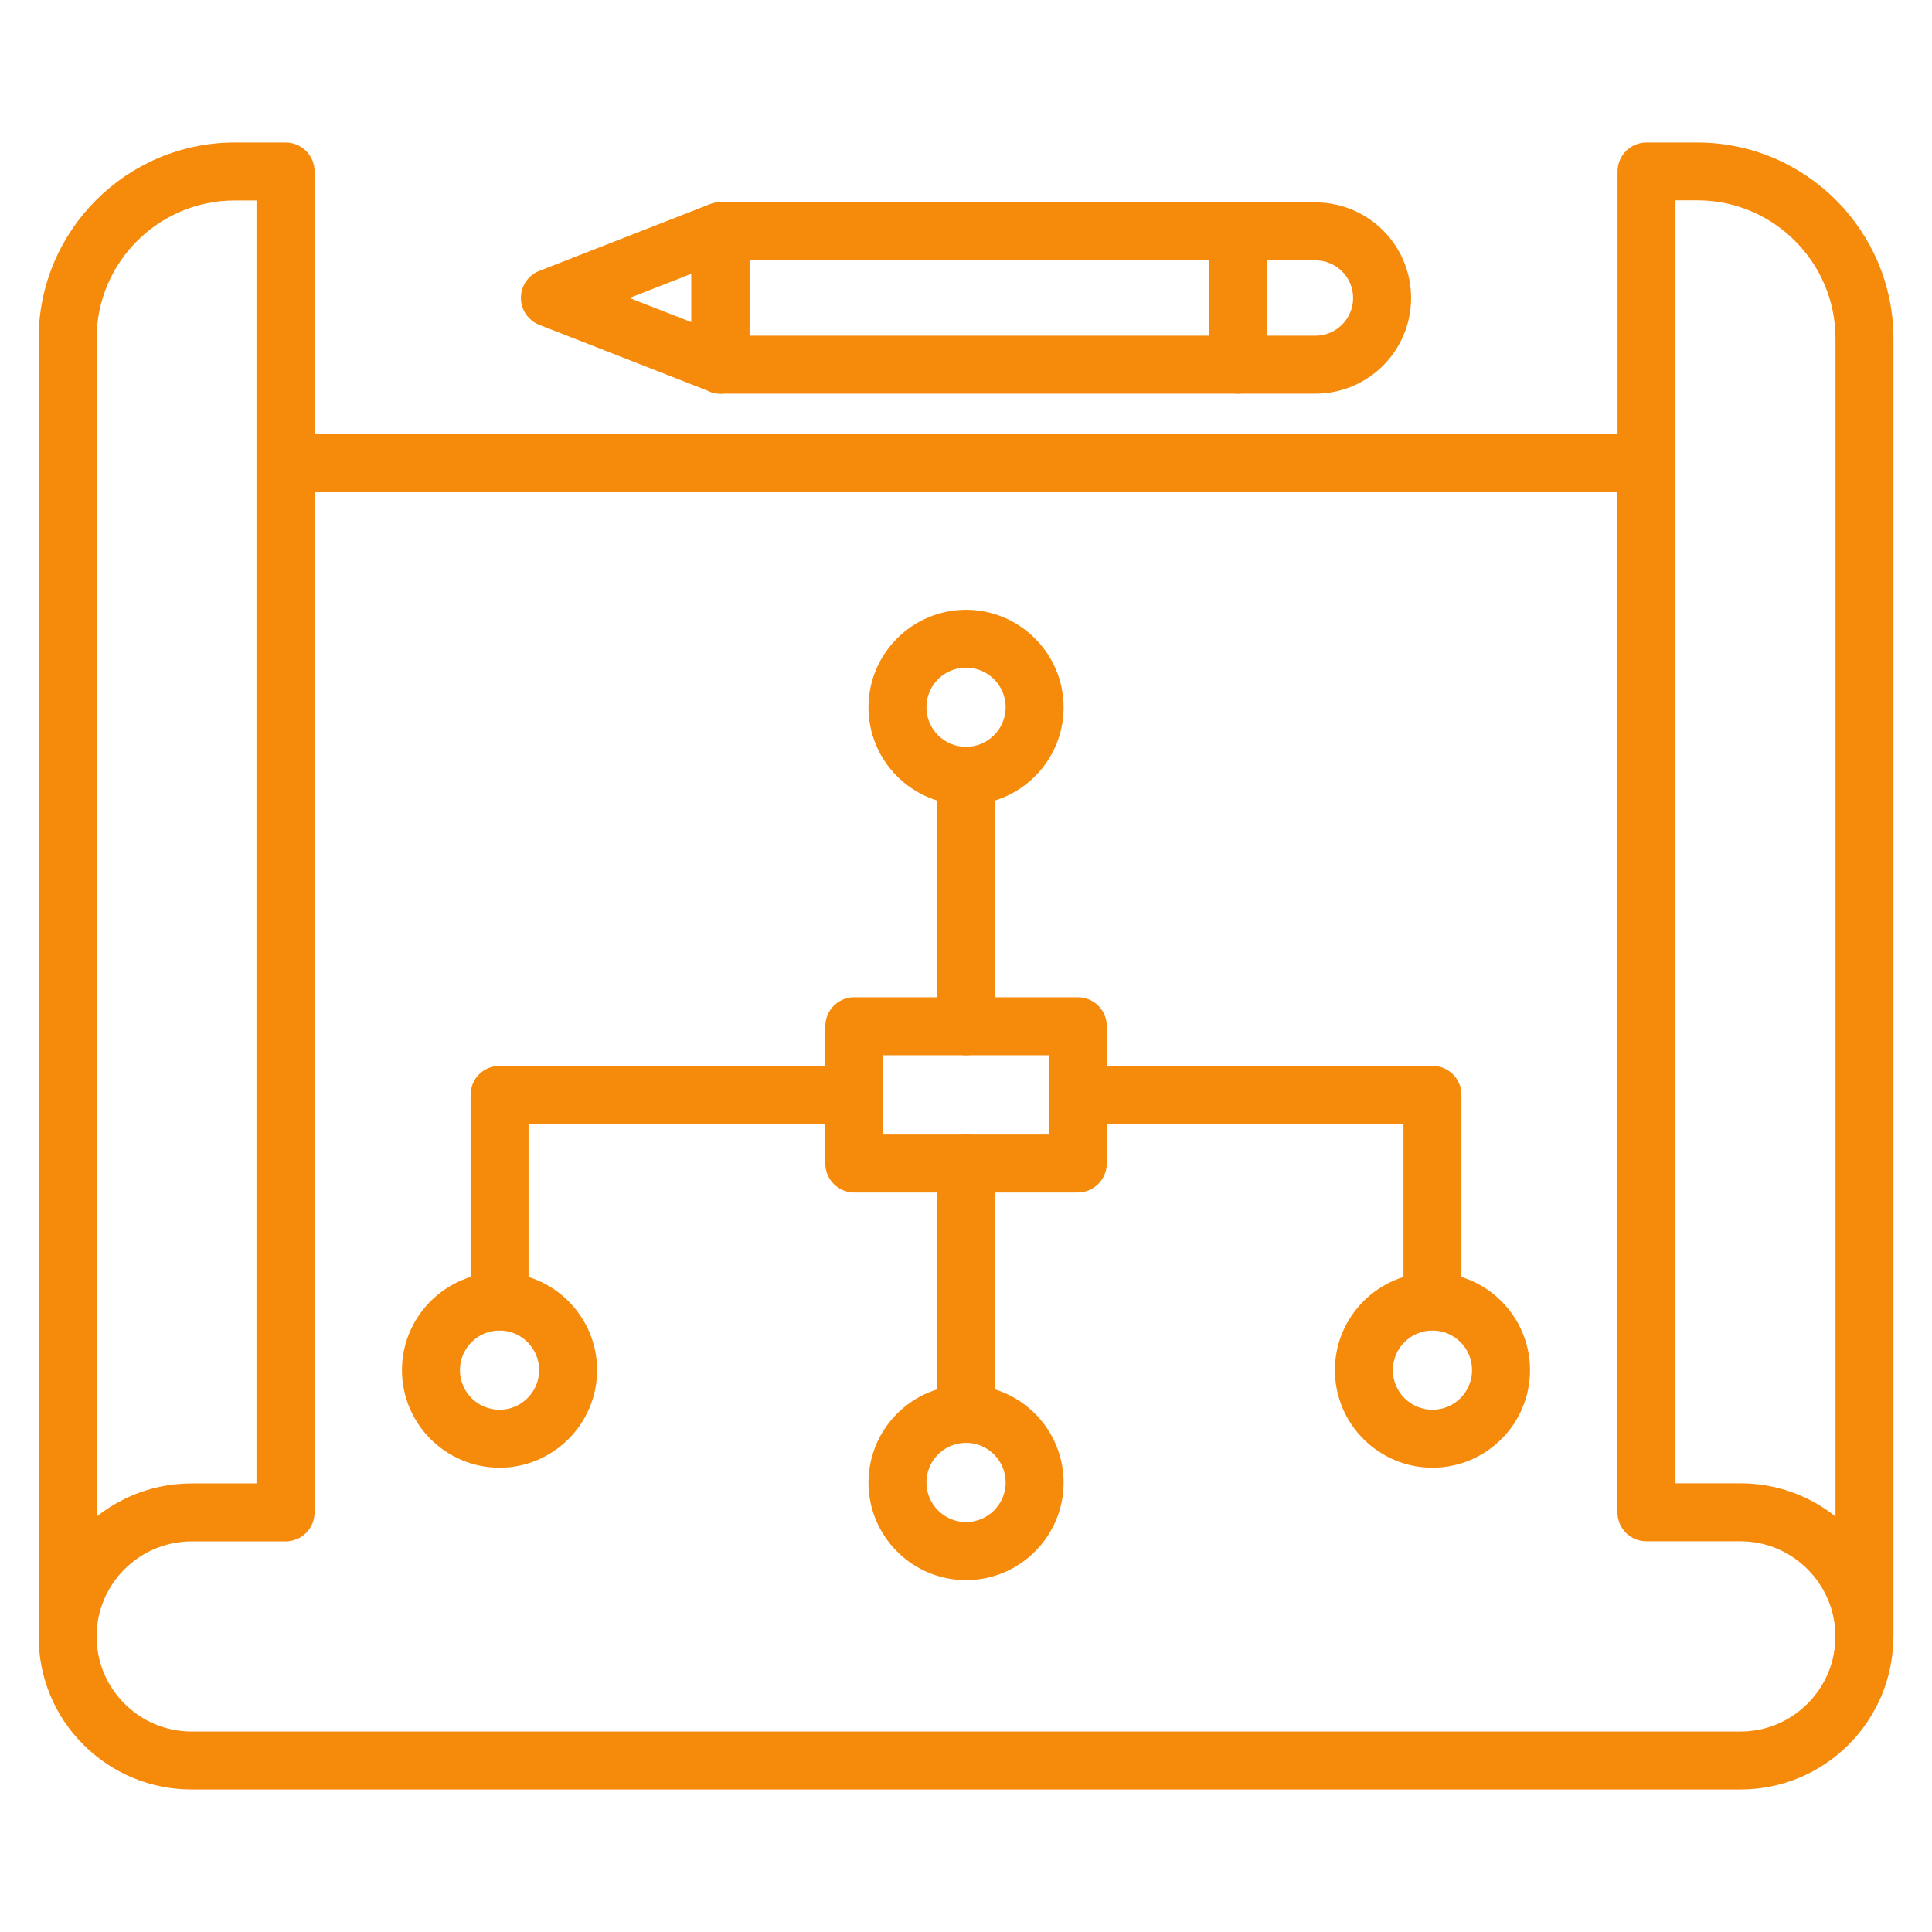
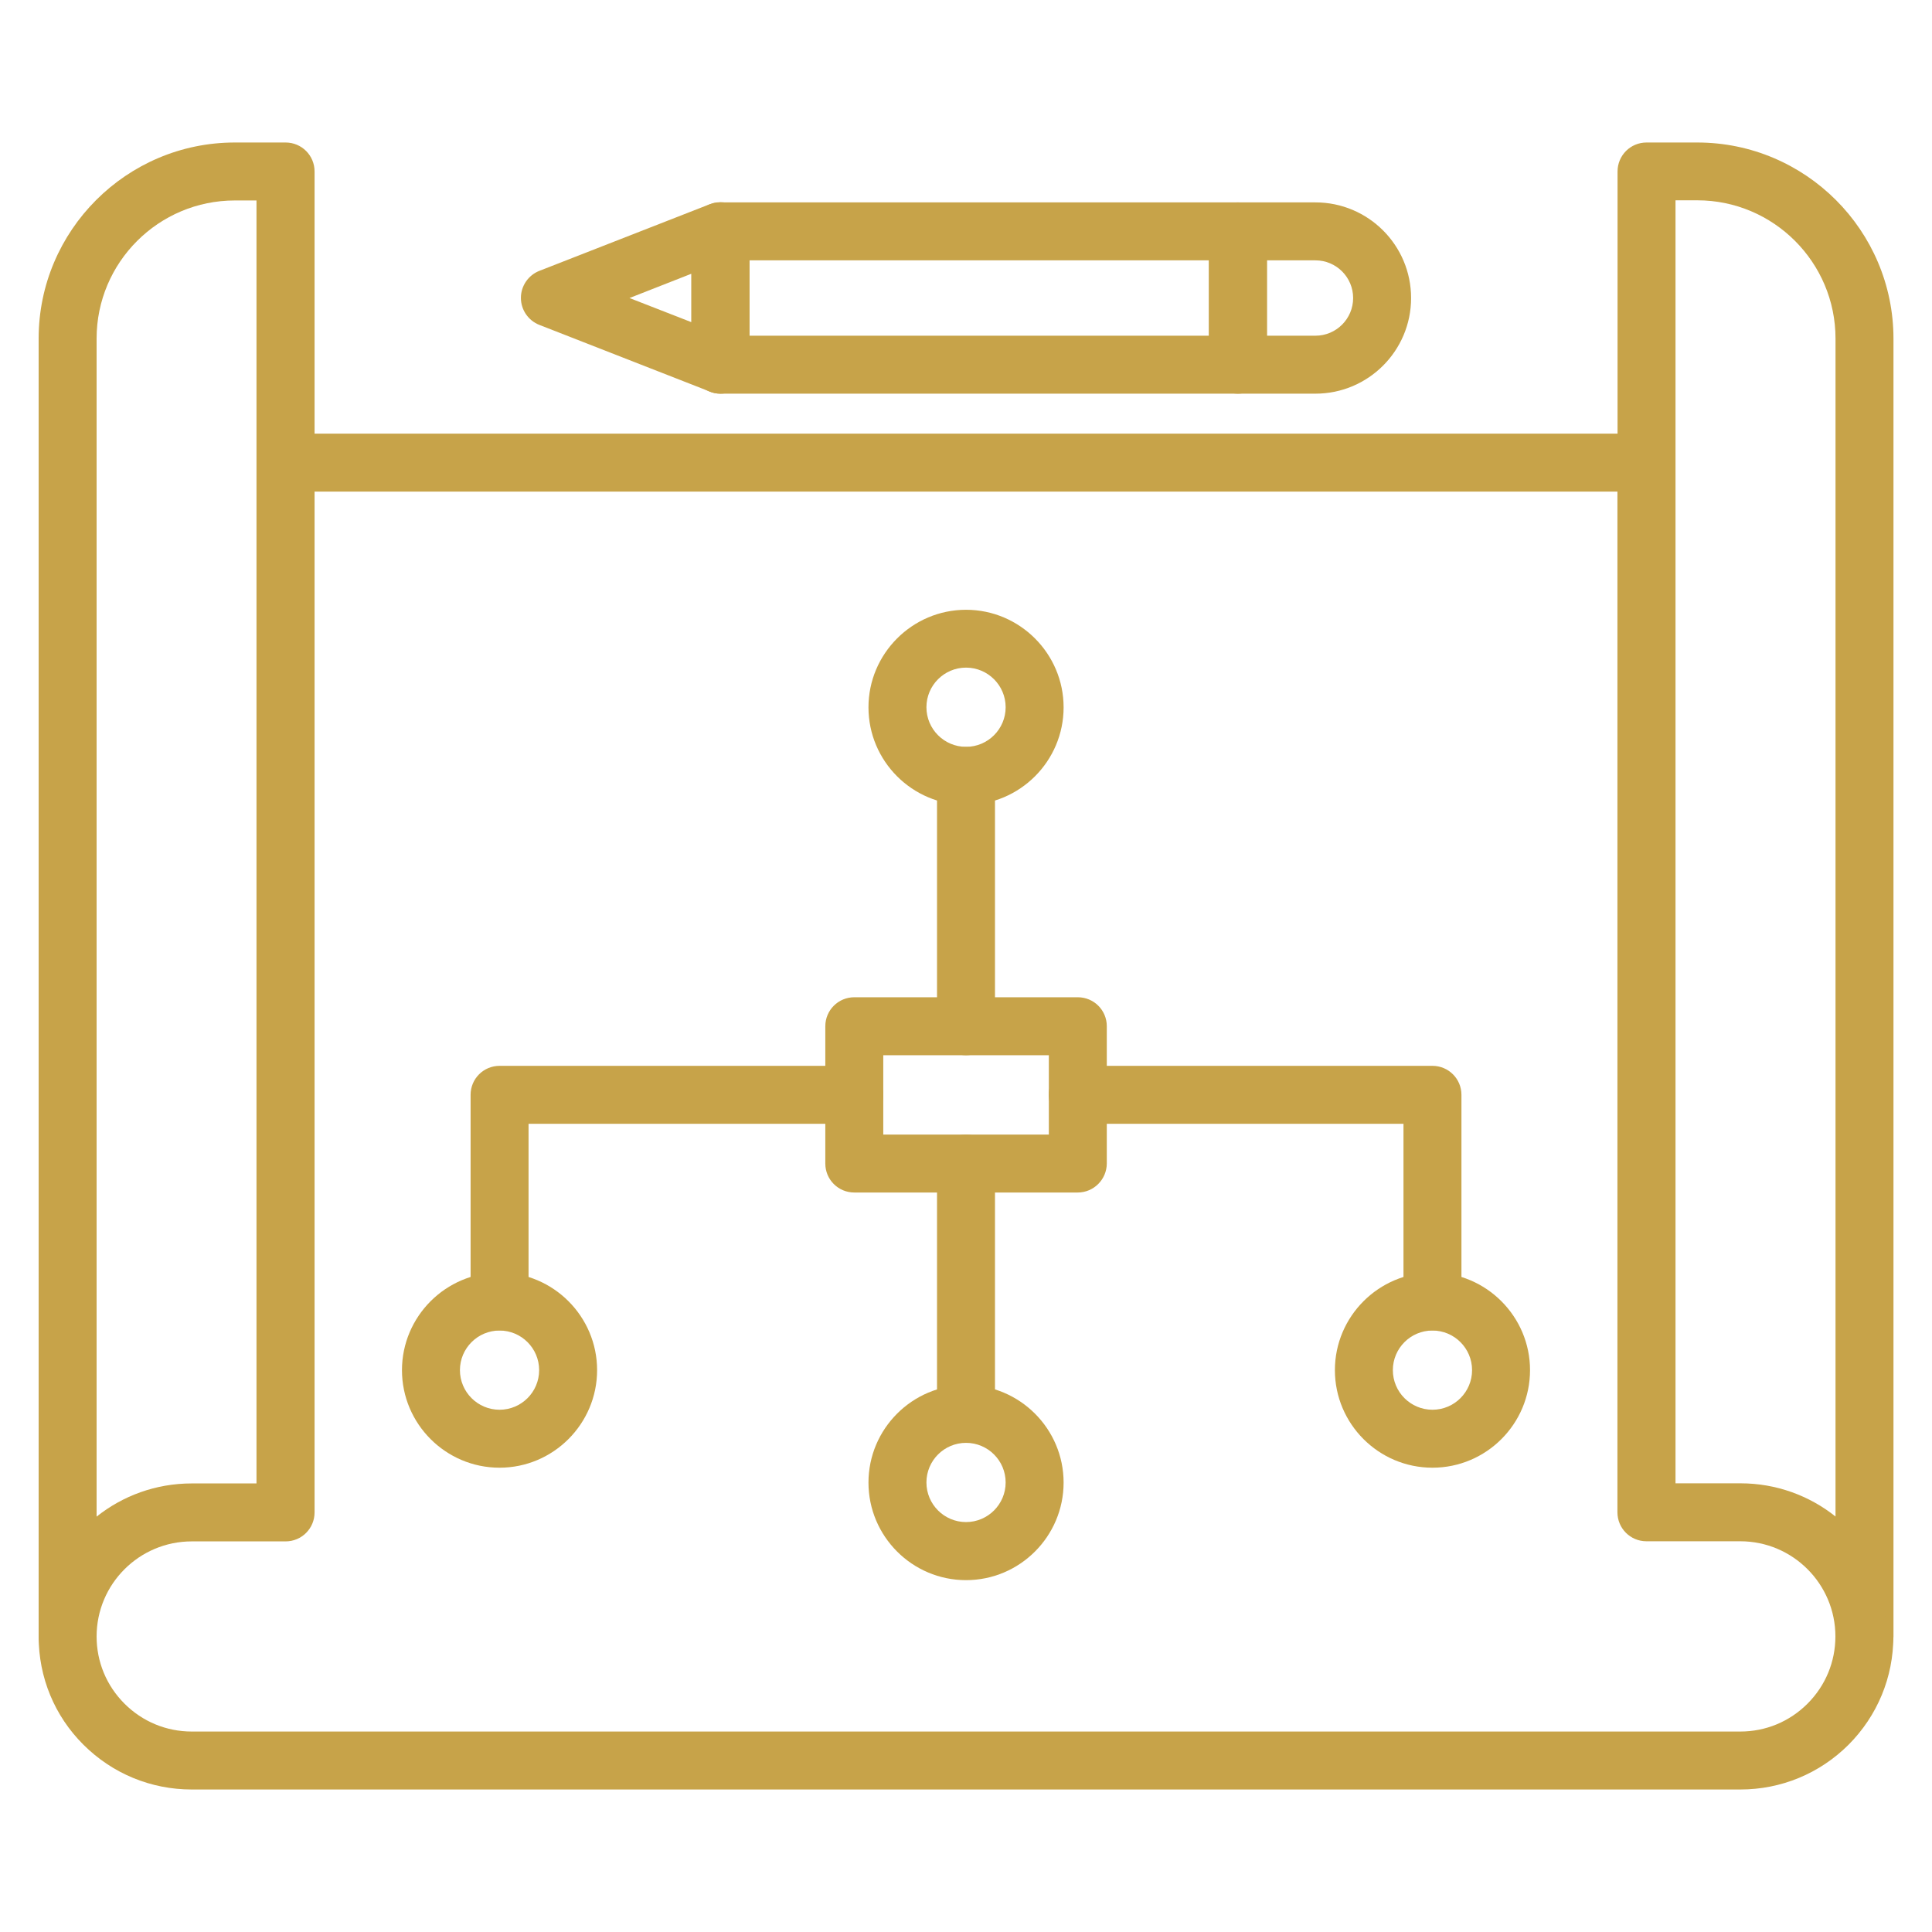
<svg xmlns="http://www.w3.org/2000/svg" width="50" height="50" viewBox="0 0 50 50" fill="none">
-   <path d="M48.25 43.1C47.834 43.1 47.5 42.766 47.5 42.35C47.5 40.994 46.397 39.888 45.038 39.888H42.609C42.194 39.888 41.859 39.553 41.859 39.138V12.722H7.391C6.975 12.722 6.641 12.387 6.641 11.972C6.641 11.556 6.975 11.222 7.391 11.222H41.862V4.438C41.862 4.022 42.197 3.688 42.612 3.688H43.925C46.725 3.688 49.003 5.966 49.003 8.766V42.353C49 42.766 48.666 43.1 48.25 43.1ZM43.362 38.388H45.041C45.972 38.388 46.828 38.709 47.503 39.247V8.762C47.503 6.791 45.9 5.184 43.925 5.184H43.362V38.388Z" fill="#F68A0A" />
-   <path d="M1.75 43.1C1.334 43.1 1 42.766 1 42.35V8.762C1 5.966 3.278 3.688 6.078 3.688H7.391C7.806 3.688 8.141 4.022 8.141 4.438V39.141C8.141 39.556 7.806 39.891 7.391 39.891H4.963C3.603 39.891 2.5 40.994 2.5 42.353C2.5 42.766 2.166 43.1 1.75 43.1ZM6.078 5.188C4.103 5.188 2.5 6.791 2.5 8.762V39.25C3.175 38.712 4.031 38.391 4.963 38.391H6.638V5.188H6.078Z" fill="#F68A0A" />
-   <path d="M45.038 46.312H4.963C3.903 46.312 2.909 45.9 2.159 45.153C1.409 44.406 1 43.409 1 42.35C1 41.934 1.334 41.6 1.75 41.6C2.166 41.6 2.5 41.934 2.5 42.35C2.5 43.009 2.756 43.625 3.222 44.091C3.688 44.556 4.306 44.812 4.963 44.812H45.038C45.697 44.812 46.312 44.556 46.778 44.091C47.244 43.625 47.5 43.006 47.5 42.35C47.5 41.934 47.834 41.6 48.25 41.6C48.666 41.6 49 41.934 49 42.35C49 43.409 48.587 44.403 47.841 45.153C47.091 45.9 46.097 46.312 45.038 46.312Z" fill="#F68A0A" />
-   <path d="M25 27.309C24.584 27.309 24.25 26.975 24.25 26.559V20.081C24.25 19.666 24.584 19.331 25 19.331C25.416 19.331 25.75 19.666 25.75 20.081V26.559C25.75 26.975 25.416 27.309 25 27.309Z" fill="#F68A0A" />
-   <path d="M25 37.341C24.584 37.341 24.25 37.006 24.25 36.591V30.113C24.25 29.697 24.584 29.363 25 29.363C25.416 29.363 25.75 29.697 25.75 30.113V36.591C25.75 37.006 25.416 37.341 25 37.341Z" fill="#F68A0A" />
-   <path d="M37.072 34.428C36.656 34.428 36.322 34.094 36.322 33.678V29.084H27.891C27.475 29.084 27.141 28.75 27.141 28.334C27.141 27.919 27.475 27.584 27.891 27.584H37.072C37.487 27.584 37.822 27.919 37.822 28.334V33.678C37.822 34.094 37.487 34.428 37.072 34.428Z" fill="#F68A0A" />
-   <path d="M12.929 34.428C12.513 34.428 12.179 34.094 12.179 33.678V28.334C12.179 27.919 12.513 27.584 12.929 27.584H22.11C22.526 27.584 22.86 27.919 22.86 28.334C22.86 28.75 22.526 29.084 22.11 29.084H13.679V33.678C13.679 34.094 13.341 34.428 12.929 34.428Z" fill="#F68A0A" />
-   <path d="M25.001 20.831C23.607 20.831 22.476 19.697 22.476 18.306C22.476 16.916 23.61 15.781 25.001 15.781C26.391 15.781 27.526 16.916 27.526 18.306C27.526 19.697 26.394 20.831 25.001 20.831ZM25.001 17.278C24.435 17.278 23.976 17.738 23.976 18.303C23.976 18.869 24.435 19.328 25.001 19.328C25.566 19.328 26.026 18.869 26.026 18.303C26.026 17.738 25.566 17.278 25.001 17.278Z" fill="#F68A0A" />
-   <path d="M25.001 40.894C23.607 40.894 22.476 39.759 22.476 38.369C22.476 36.978 23.61 35.844 25.001 35.844C26.391 35.844 27.526 36.978 27.526 38.369C27.526 39.759 26.394 40.894 25.001 40.894ZM25.001 37.341C24.435 37.341 23.976 37.8 23.976 38.366C23.976 38.931 24.435 39.391 25.001 39.391C25.566 39.391 26.026 38.931 26.026 38.366C26.026 37.8 25.566 37.341 25.001 37.341Z" fill="#F68A0A" />
-   <path d="M37.072 37.984C35.678 37.984 34.547 36.85 34.547 35.459C34.547 34.069 35.681 32.934 37.072 32.934C38.462 32.934 39.597 34.069 39.597 35.459C39.597 36.85 38.466 37.984 37.072 37.984ZM37.072 34.434C36.506 34.434 36.047 34.894 36.047 35.459C36.047 36.025 36.506 36.484 37.072 36.484C37.638 36.484 38.097 36.025 38.097 35.459C38.097 34.894 37.638 34.434 37.072 34.434Z" fill="#F68A0A" />
-   <path d="M12.928 37.984C11.535 37.984 10.403 36.85 10.403 35.459C10.403 34.069 11.538 32.934 12.928 32.934C14.319 32.934 15.453 34.069 15.453 35.459C15.453 36.85 14.319 37.984 12.928 37.984ZM12.928 34.434C12.363 34.434 11.903 34.894 11.903 35.459C11.903 36.025 12.363 36.484 12.928 36.484C13.494 36.484 13.953 36.025 13.953 35.459C13.953 34.894 13.494 34.434 12.928 34.434Z" fill="#F68A0A" />
-   <path d="M27.891 30.862H22.109C21.694 30.862 21.359 30.528 21.359 30.112V26.559C21.359 26.144 21.694 25.809 22.109 25.809H27.894C28.309 25.809 28.644 26.144 28.644 26.559V30.112C28.641 30.525 28.306 30.862 27.891 30.862ZM22.859 29.362H27.144V27.309H22.859V29.362Z" fill="#F68A0A" />
-   <path d="M32.037 10.188H18.644C18.228 10.188 17.894 9.853 17.894 9.438V5.988C17.894 5.572 18.228 5.238 18.644 5.238H32.037C32.453 5.238 32.787 5.572 32.787 5.988V9.438C32.787 9.85 32.453 10.188 32.037 10.188ZM19.394 8.688H31.287V6.738H19.394V8.688Z" fill="#F68A0A" />
-   <path d="M18.644 10.188C18.55 10.188 18.46 10.172 18.372 10.134L13.96 8.409C13.672 8.297 13.481 8.019 13.481 7.709C13.481 7.4 13.672 7.122 13.96 7.009L18.372 5.284C18.603 5.194 18.863 5.225 19.069 5.363C19.272 5.503 19.397 5.734 19.397 5.981V9.438C19.397 9.684 19.275 9.916 19.069 10.056C18.941 10.144 18.794 10.188 18.644 10.188ZM16.291 7.713L17.894 8.338V7.084L16.291 7.713Z" fill="#F68A0A" />
-   <path d="M34.044 10.188H32.038C31.622 10.188 31.288 9.853 31.288 9.438V5.988C31.288 5.572 31.622 5.238 32.038 5.238H34.044C35.41 5.238 36.519 6.347 36.519 7.713C36.519 9.078 35.41 10.188 34.044 10.188ZM32.788 8.688H34.044C34.582 8.688 35.019 8.25 35.019 7.713C35.019 7.175 34.582 6.738 34.044 6.738H32.788V8.688Z" fill="#F68A0A" />
+   <path d="M48.25 43.1C47.834 43.1 47.5 42.766 47.5 42.35C47.5 40.994 46.397 39.888 45.038 39.888H42.609C42.194 39.888 41.859 39.553 41.859 39.138V12.722H7.391C6.975 12.722 6.641 12.387 6.641 11.972C6.641 11.556 6.975 11.222 7.391 11.222H41.862V4.438C41.862 4.022 42.197 3.688 42.612 3.688H43.925C46.725 3.688 49.003 5.966 49.003 8.766V42.353C49 42.766 48.666 43.1 48.25 43.1ZM43.362 38.388H45.041C45.972 38.388 46.828 38.709 47.503 39.247V8.762C47.503 6.791 45.9 5.184 43.925 5.184H43.362V38.388Z" fill="#c7a349" />
+   <path d="M1.75 43.1C1.334 43.1 1 42.766 1 42.35V8.762C1 5.966 3.278 3.688 6.078 3.688H7.391C7.806 3.688 8.141 4.022 8.141 4.438V39.141C8.141 39.556 7.806 39.891 7.391 39.891H4.963C3.603 39.891 2.5 40.994 2.5 42.353C2.5 42.766 2.166 43.1 1.75 43.1ZM6.078 5.188C4.103 5.188 2.5 6.791 2.5 8.762V39.25C3.175 38.712 4.031 38.391 4.963 38.391H6.638V5.188H6.078Z" fill="#c7a349" />
+   <path d="M45.038 46.312H4.963C3.903 46.312 2.909 45.9 2.159 45.153C1.409 44.406 1 43.409 1 42.35C1 41.934 1.334 41.6 1.75 41.6C2.166 41.6 2.5 41.934 2.5 42.35C2.5 43.009 2.756 43.625 3.222 44.091C3.688 44.556 4.306 44.812 4.963 44.812H45.038C45.697 44.812 46.312 44.556 46.778 44.091C47.244 43.625 47.5 43.006 47.5 42.35C47.5 41.934 47.834 41.6 48.25 41.6C48.666 41.6 49 41.934 49 42.35C49 43.409 48.587 44.403 47.841 45.153C47.091 45.9 46.097 46.312 45.038 46.312Z" fill="#c7a349" />
+   <path d="M25 27.309C24.584 27.309 24.25 26.975 24.25 26.559V20.081C24.25 19.666 24.584 19.331 25 19.331C25.416 19.331 25.75 19.666 25.75 20.081V26.559C25.75 26.975 25.416 27.309 25 27.309Z" fill="#c7a349" />
+   <path d="M25 37.341C24.584 37.341 24.25 37.006 24.25 36.591V30.113C24.25 29.697 24.584 29.363 25 29.363C25.416 29.363 25.75 29.697 25.75 30.113V36.591C25.75 37.006 25.416 37.341 25 37.341Z" fill="#c7a349" />
+   <path d="M37.072 34.428C36.656 34.428 36.322 34.094 36.322 33.678V29.084H27.891C27.475 29.084 27.141 28.75 27.141 28.334C27.141 27.919 27.475 27.584 27.891 27.584H37.072C37.487 27.584 37.822 27.919 37.822 28.334V33.678C37.822 34.094 37.487 34.428 37.072 34.428Z" fill="#c7a349" />
+   <path d="M12.929 34.428C12.513 34.428 12.179 34.094 12.179 33.678V28.334C12.179 27.919 12.513 27.584 12.929 27.584H22.11C22.526 27.584 22.86 27.919 22.86 28.334C22.86 28.75 22.526 29.084 22.11 29.084H13.679V33.678C13.679 34.094 13.341 34.428 12.929 34.428Z" fill="#c7a349" />
+   <path d="M25.001 20.831C23.607 20.831 22.476 19.697 22.476 18.306C22.476 16.916 23.61 15.781 25.001 15.781C26.391 15.781 27.526 16.916 27.526 18.306C27.526 19.697 26.394 20.831 25.001 20.831ZM25.001 17.278C24.435 17.278 23.976 17.738 23.976 18.303C23.976 18.869 24.435 19.328 25.001 19.328C25.566 19.328 26.026 18.869 26.026 18.303C26.026 17.738 25.566 17.278 25.001 17.278Z" fill="#c7a349" />
+   <path d="M25.001 40.894C23.607 40.894 22.476 39.759 22.476 38.369C22.476 36.978 23.61 35.844 25.001 35.844C26.391 35.844 27.526 36.978 27.526 38.369C27.526 39.759 26.394 40.894 25.001 40.894ZM25.001 37.341C24.435 37.341 23.976 37.8 23.976 38.366C23.976 38.931 24.435 39.391 25.001 39.391C25.566 39.391 26.026 38.931 26.026 38.366C26.026 37.8 25.566 37.341 25.001 37.341Z" fill="#c7a349" />
+   <path d="M37.072 37.984C35.678 37.984 34.547 36.85 34.547 35.459C34.547 34.069 35.681 32.934 37.072 32.934C38.462 32.934 39.597 34.069 39.597 35.459C39.597 36.85 38.466 37.984 37.072 37.984ZM37.072 34.434C36.506 34.434 36.047 34.894 36.047 35.459C36.047 36.025 36.506 36.484 37.072 36.484C37.638 36.484 38.097 36.025 38.097 35.459C38.097 34.894 37.638 34.434 37.072 34.434Z" fill="#c7a349" />
+   <path d="M12.928 37.984C11.535 37.984 10.403 36.85 10.403 35.459C10.403 34.069 11.538 32.934 12.928 32.934C14.319 32.934 15.453 34.069 15.453 35.459C15.453 36.85 14.319 37.984 12.928 37.984ZM12.928 34.434C12.363 34.434 11.903 34.894 11.903 35.459C11.903 36.025 12.363 36.484 12.928 36.484C13.494 36.484 13.953 36.025 13.953 35.459C13.953 34.894 13.494 34.434 12.928 34.434Z" fill="#c7a349" />
+   <path d="M27.891 30.862H22.109C21.694 30.862 21.359 30.528 21.359 30.112V26.559C21.359 26.144 21.694 25.809 22.109 25.809H27.894C28.309 25.809 28.644 26.144 28.644 26.559V30.112C28.641 30.525 28.306 30.862 27.891 30.862ZM22.859 29.362H27.144V27.309H22.859V29.362Z" fill="#c7a349" />
+   <path d="M32.037 10.188H18.644C18.228 10.188 17.894 9.853 17.894 9.438V5.988C17.894 5.572 18.228 5.238 18.644 5.238H32.037C32.453 5.238 32.787 5.572 32.787 5.988V9.438C32.787 9.85 32.453 10.188 32.037 10.188ZM19.394 8.688H31.287V6.738H19.394V8.688Z" fill="#c7a349" />
+   <path d="M18.644 10.188C18.55 10.188 18.46 10.172 18.372 10.134L13.96 8.409C13.672 8.297 13.481 8.019 13.481 7.709C13.481 7.4 13.672 7.122 13.96 7.009L18.372 5.284C18.603 5.194 18.863 5.225 19.069 5.363C19.272 5.503 19.397 5.734 19.397 5.981V9.438C19.397 9.684 19.275 9.916 19.069 10.056C18.941 10.144 18.794 10.188 18.644 10.188ZM16.291 7.713L17.894 8.338V7.084L16.291 7.713Z" fill="#c7a349" />
+   <path d="M34.044 10.188H32.038C31.622 10.188 31.288 9.853 31.288 9.438V5.988C31.288 5.572 31.622 5.238 32.038 5.238H34.044C35.41 5.238 36.519 6.347 36.519 7.713C36.519 9.078 35.41 10.188 34.044 10.188ZM32.788 8.688H34.044C34.582 8.688 35.019 8.25 35.019 7.713C35.019 7.175 34.582 6.738 34.044 6.738H32.788V8.688Z" fill="#c7a349" />
</svg>
